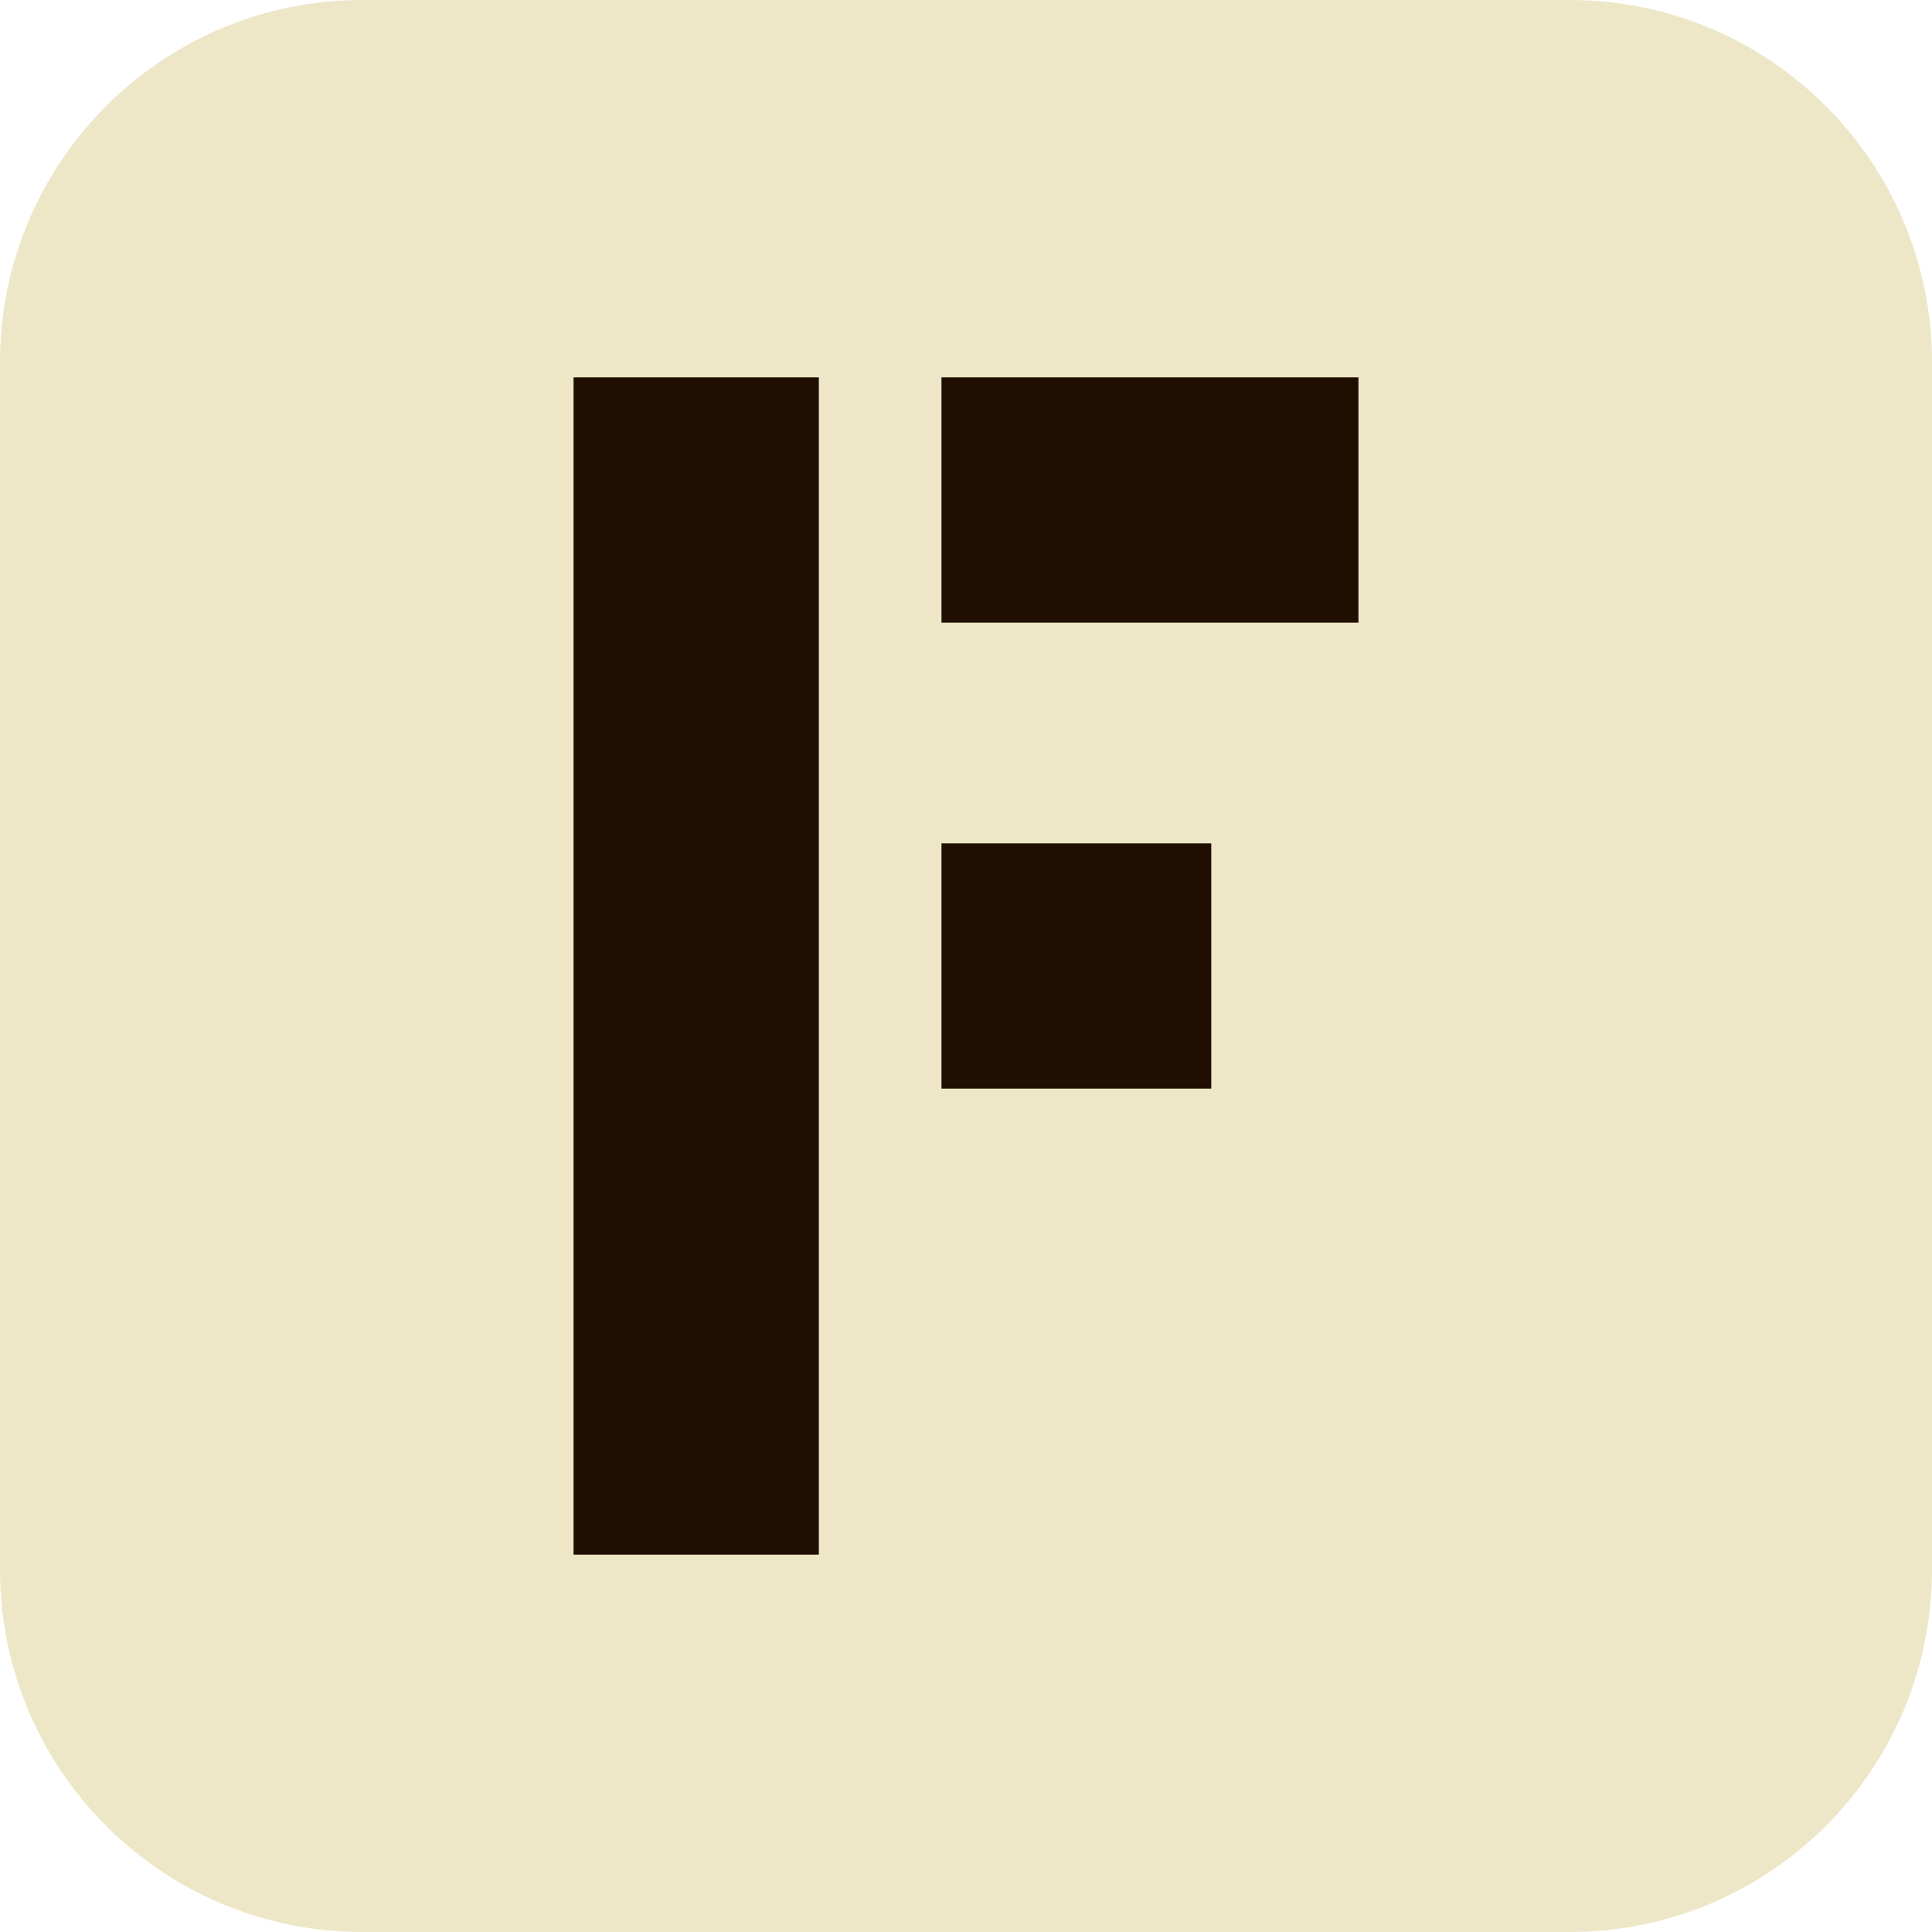
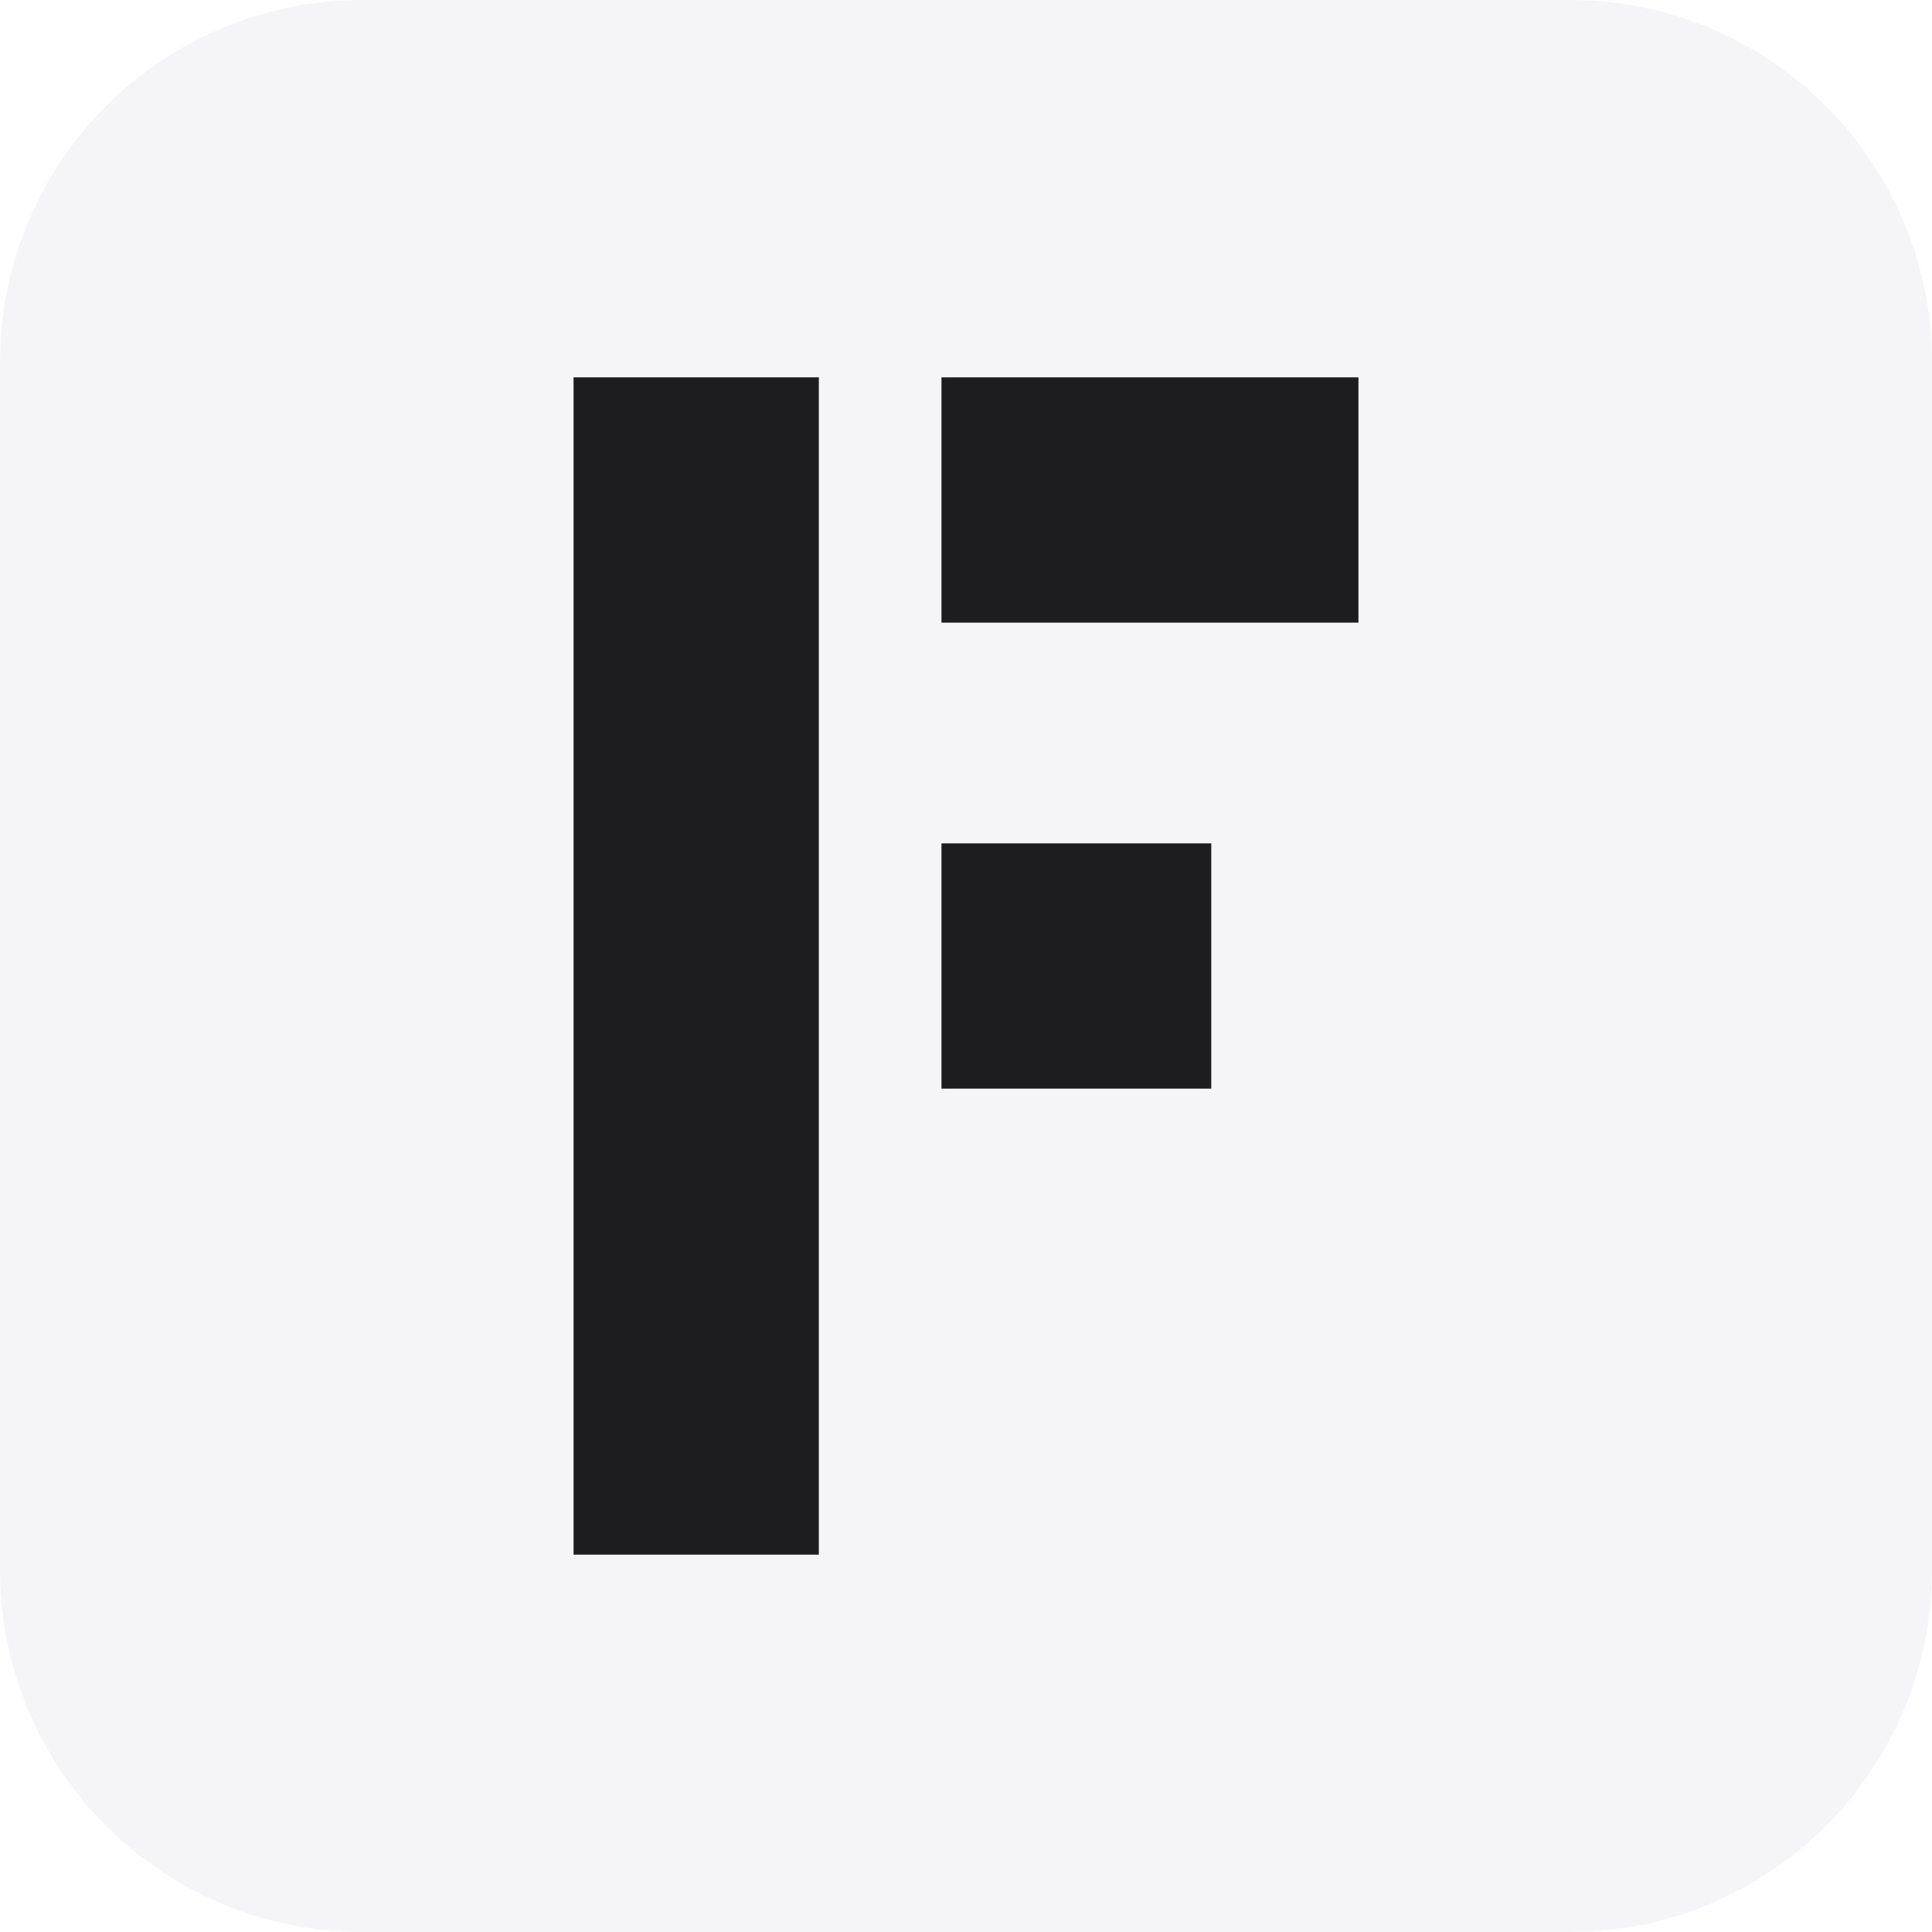
<svg xmlns="http://www.w3.org/2000/svg" viewBox="0 0 64 64">
-   <rect width="64" height="64" rx="12" fill="#EDE7C7" />
+   <rect width="64" height="64" rx="12" fill="#F5F5F7" />
  <g transform="translate(6,6) scale(0.8125)">
-     <rect x="16" y="8" width="10" height="48" fill="#200E01" />
-     <rect x="31" y="8" width="17" height="10" fill="#200E01" />
-     <rect x="31" y="27" width="11" height="10" fill="#200E01" />
+     <rect x="16" y="8" width="10" height="48" fill="#1D1D1F" />
+     <rect x="31" y="8" width="17" height="10" fill="#1D1D1F" />
+     <rect x="31" y="27" width="11" height="10" fill="#1D1D1F" />
  </g>
</svg>
